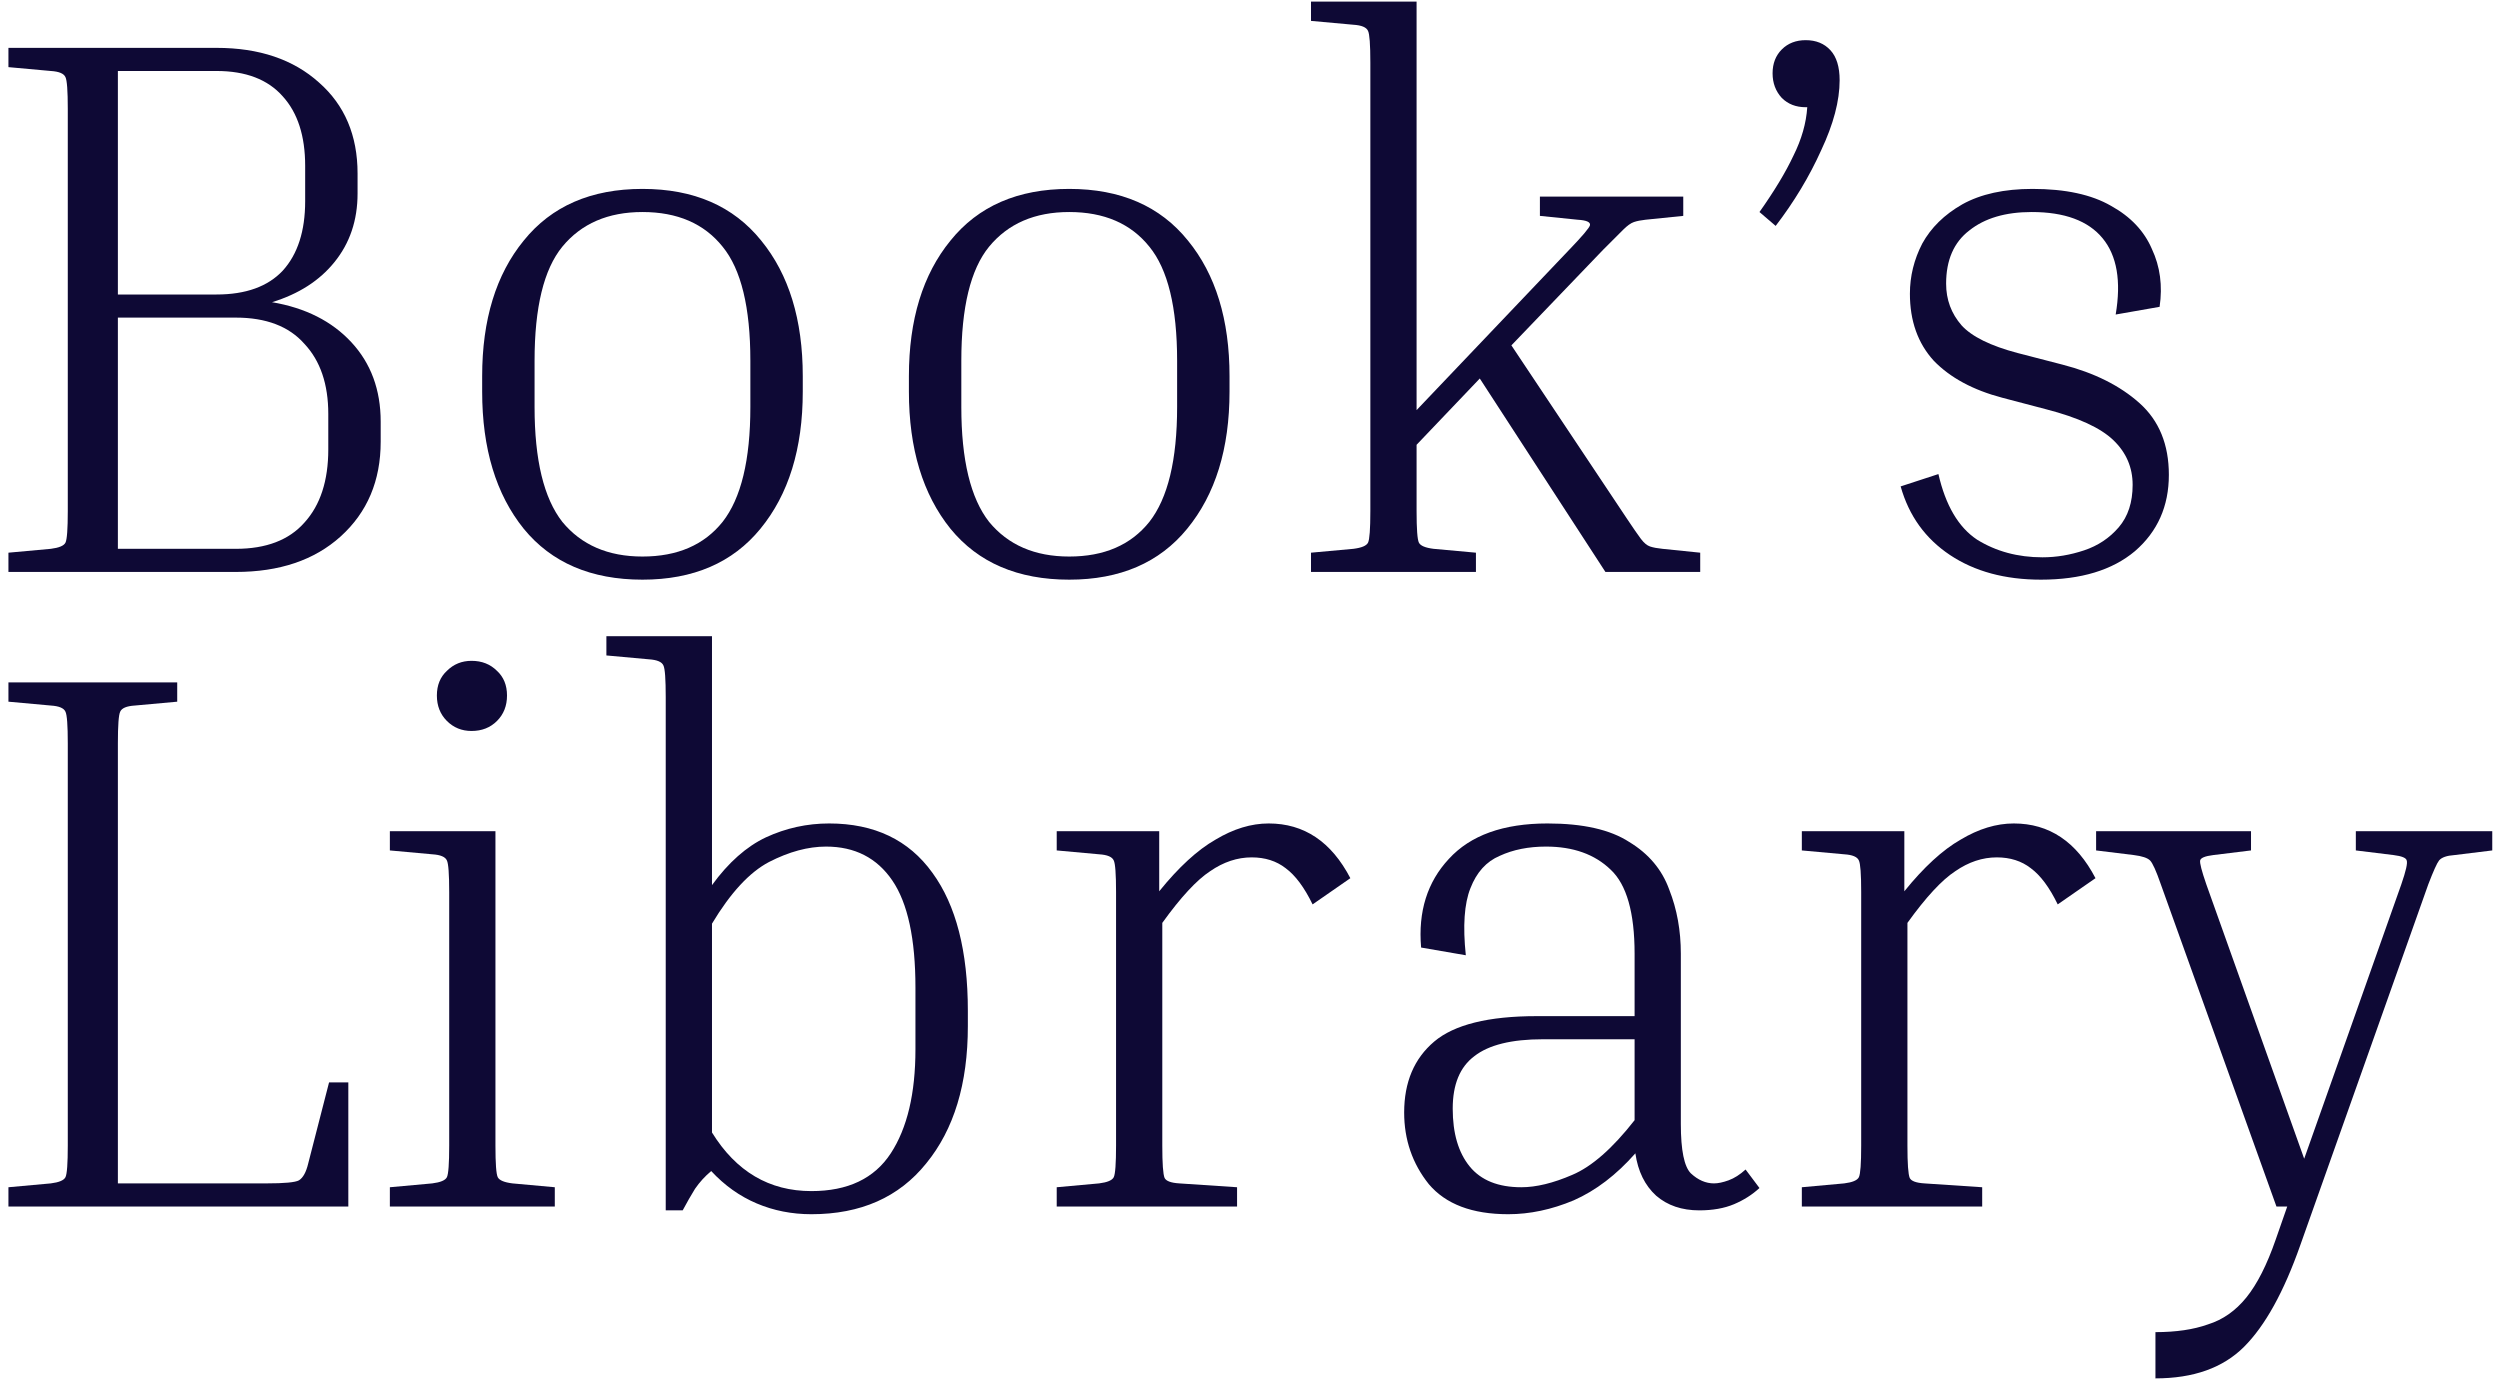
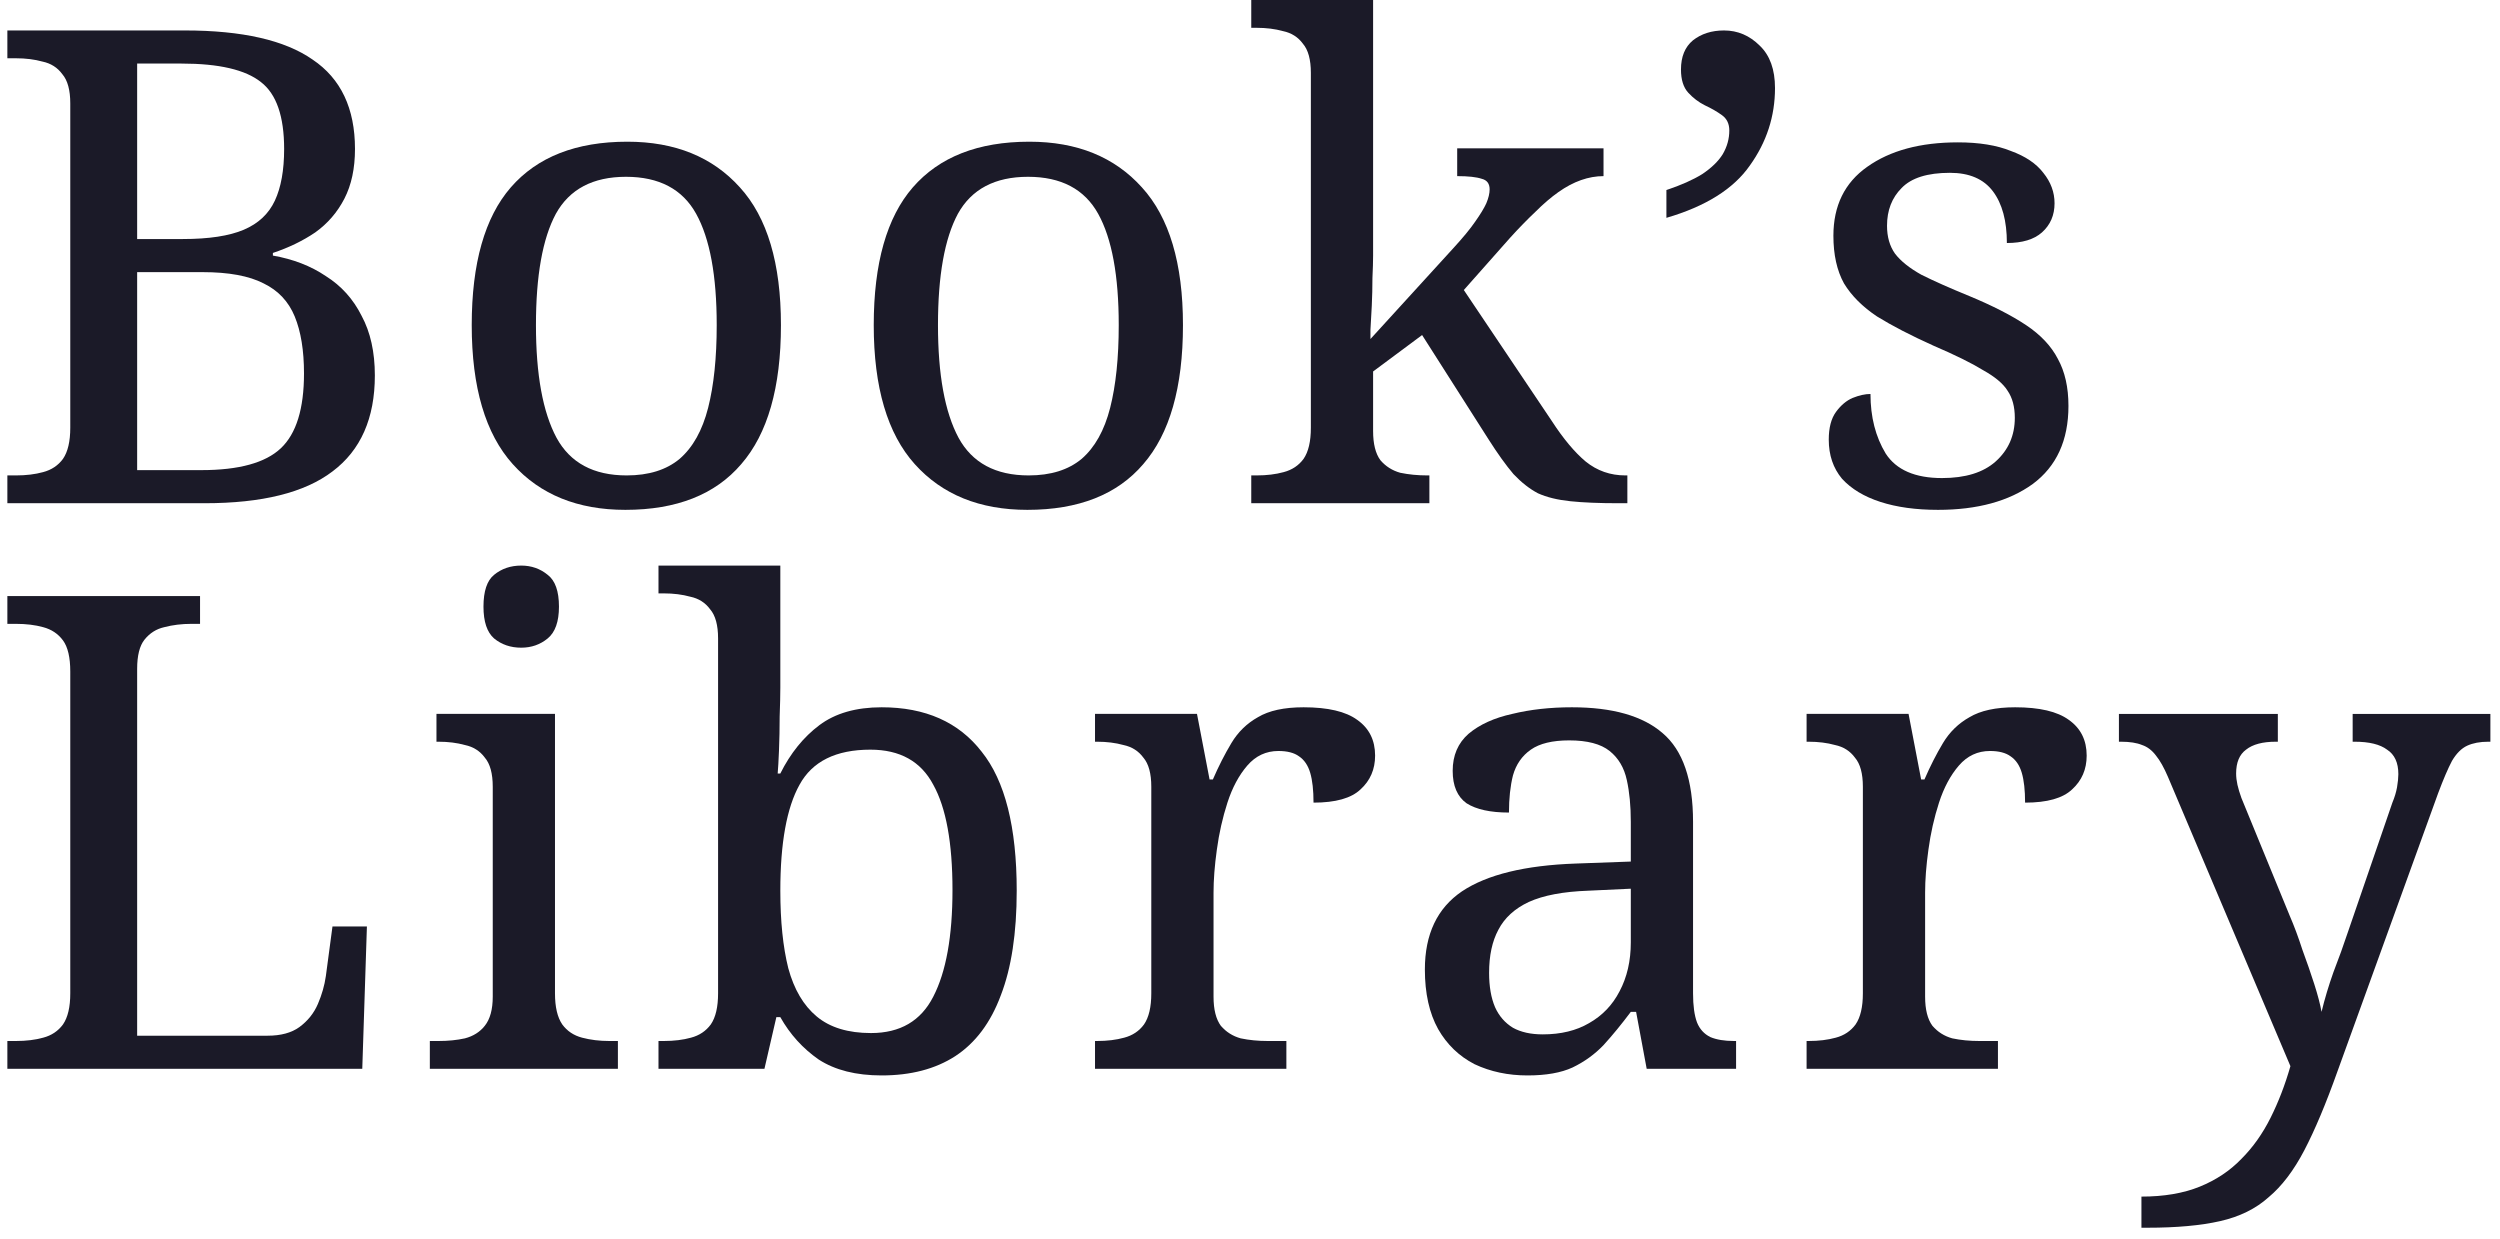
- <svg xmlns="http://www.w3.org/2000/svg" width="185" height="102" viewBox="0 0 185 102" fill="none">
-   <path d="M170.225 92.133C169.009 95.593 167.621 98.103 166.062 99.662C164.503 101.221 162.317 102 159.503 102V98.578C161.024 98.578 162.317 98.388 163.381 98.008C164.484 97.665 165.435 97 166.233 96.011C167.031 95.023 167.754 93.597 168.4 91.734L169.256 89.282H168.457L159.902 65.442C159.56 64.453 159.294 63.864 159.104 63.674C158.914 63.484 158.515 63.351 157.906 63.275L155.112 62.932V61.507H166.575V62.932L163.781 63.275C163.172 63.351 162.849 63.484 162.811 63.674C162.773 63.864 162.925 64.453 163.267 65.442L170.51 85.746L177.697 65.442C178.039 64.453 178.172 63.864 178.096 63.674C178.058 63.484 177.735 63.351 177.126 63.275L174.332 62.932V61.507H184.427V62.932L181.632 63.275C181.062 63.313 180.681 63.446 180.491 63.674C180.339 63.864 180.073 64.453 179.693 65.442L170.225 92.133Z" fill="#0E0935" />
-   <path d="M133.336 62.932V61.507H140.921V65.955C142.366 64.168 143.754 62.894 145.085 62.134C146.416 61.335 147.727 60.936 149.02 60.936C151.644 60.936 153.659 62.286 155.066 64.986L152.271 66.925C151.663 65.67 150.997 64.776 150.275 64.244C149.59 63.712 148.754 63.446 147.765 63.446C146.701 63.446 145.674 63.788 144.686 64.472C143.697 65.119 142.518 66.392 141.15 68.293V84.776C141.15 86.107 141.207 86.905 141.321 87.171C141.435 87.4 141.796 87.533 142.404 87.571L146.682 87.856V89.282H133.336V87.856L136.473 87.571C137.081 87.495 137.442 87.343 137.556 87.114C137.671 86.886 137.728 86.107 137.728 84.776V66.012C137.728 64.681 137.671 63.902 137.556 63.674C137.442 63.408 137.081 63.255 136.473 63.218L133.336 62.932Z" fill="#0E0935" />
-   <path d="M125.751 89.567C124.458 89.567 123.394 89.206 122.557 88.483C121.721 87.723 121.208 86.677 121.017 85.346C119.611 86.943 118.09 88.103 116.455 88.825C114.82 89.51 113.204 89.852 111.607 89.852C108.945 89.852 106.987 89.111 105.733 87.628C104.516 86.107 103.908 84.339 103.908 82.324C103.908 80.08 104.649 78.331 106.132 77.076C107.615 75.822 110.143 75.194 113.717 75.194H120.96V70.575C120.96 67.533 120.371 65.461 119.192 64.358C118.014 63.218 116.417 62.647 114.402 62.647C113.109 62.647 111.968 62.875 110.98 63.332C109.991 63.75 109.269 64.548 108.812 65.727C108.356 66.868 108.242 68.522 108.47 70.689L105.162 70.118C104.934 67.457 105.619 65.271 107.215 63.56C108.812 61.811 111.246 60.936 114.516 60.936C117.139 60.936 119.154 61.392 120.561 62.305C122.006 63.179 122.995 64.358 123.527 65.841C124.097 67.286 124.382 68.864 124.382 70.575V83.179C124.382 85.118 124.63 86.335 125.124 86.829C125.656 87.323 126.226 87.571 126.835 87.571C127.139 87.571 127.5 87.495 127.918 87.343C128.337 87.19 128.755 86.924 129.173 86.544L130.2 87.913C129.667 88.407 129.04 88.806 128.318 89.111C127.595 89.415 126.74 89.567 125.751 89.567ZM112.577 87.856C113.679 87.856 114.934 87.552 116.341 86.943C117.786 86.335 119.325 84.985 120.96 82.894V76.905H114.173C111.854 76.905 110.162 77.324 109.098 78.16C108.033 78.959 107.501 80.251 107.501 82.038C107.501 83.864 107.919 85.289 108.755 86.316C109.592 87.343 110.866 87.856 112.577 87.856Z" fill="#0E0935" />
-   <path d="M78.197 62.932V61.507H85.782V65.955C87.227 64.168 88.615 62.894 89.946 62.134C91.276 61.335 92.588 60.936 93.881 60.936C96.504 60.936 98.519 62.286 99.926 64.986L97.132 66.925C96.523 65.67 95.858 64.776 95.136 64.244C94.451 63.712 93.615 63.446 92.626 63.446C91.561 63.446 90.535 63.788 89.546 64.472C88.558 65.119 87.379 66.392 86.01 68.293V84.776C86.01 86.107 86.067 86.905 86.181 87.171C86.296 87.4 86.657 87.533 87.265 87.571L91.543 87.856V89.282H78.197V87.856L81.334 87.571C81.942 87.495 82.303 87.343 82.417 87.114C82.531 86.886 82.588 86.107 82.588 84.776V66.012C82.588 64.681 82.531 63.902 82.417 63.674C82.303 63.408 81.942 63.255 81.334 63.218L78.197 62.932Z" fill="#0E0935" />
-   <path d="M44.873 48.503V47.077H52.687V65.499C53.903 63.826 55.234 62.647 56.679 61.963C58.162 61.278 59.721 60.936 61.355 60.936C64.701 60.936 67.249 62.153 68.998 64.586C70.747 66.982 71.621 70.385 71.621 74.795V75.936C71.621 80.194 70.595 83.578 68.542 86.088C66.526 88.597 63.694 89.852 60.044 89.852C58.599 89.852 57.249 89.586 55.994 89.053C54.74 88.521 53.618 87.723 52.63 86.658C52.173 87.038 51.774 87.475 51.432 87.97C51.128 88.464 50.823 88.996 50.519 89.567H49.264V51.583C49.264 50.252 49.208 49.473 49.093 49.244C48.979 48.978 48.618 48.826 48.01 48.788L44.873 48.503ZM61.127 62.647C59.797 62.647 58.39 63.027 56.907 63.788C55.462 64.548 54.055 66.069 52.687 68.35V83.806C54.474 86.696 56.926 88.141 60.044 88.141C62.743 88.141 64.701 87.209 65.918 85.346C67.135 83.483 67.743 80.917 67.743 77.647V73.084C67.743 69.472 67.173 66.83 66.032 65.157C64.892 63.484 63.257 62.647 61.127 62.647Z" fill="#0E0935" />
-   <path d="M34.895 54.092C34.173 54.092 33.565 53.845 33.07 53.351C32.576 52.856 32.329 52.229 32.329 51.469C32.329 50.708 32.576 50.1 33.07 49.644C33.565 49.149 34.173 48.902 34.895 48.902C35.656 48.902 36.283 49.149 36.777 49.644C37.272 50.1 37.519 50.708 37.519 51.469C37.519 52.229 37.272 52.856 36.777 53.351C36.283 53.845 35.656 54.092 34.895 54.092ZM28.85 62.932V61.507H36.663V84.776C36.663 86.107 36.72 86.886 36.834 87.114C36.949 87.343 37.31 87.495 37.918 87.571L41.055 87.856V89.282H28.85V87.856L31.987 87.571C32.595 87.495 32.956 87.343 33.07 87.114C33.184 86.886 33.241 86.107 33.241 84.776V66.012C33.241 64.681 33.184 63.902 33.07 63.674C32.956 63.408 32.595 63.255 31.987 63.218L28.85 62.932Z" fill="#0E0935" />
-   <path d="M24.35 80.099H25.776V89.282H0.624V87.856L3.761 87.571C4.369 87.495 4.73 87.343 4.844 87.114C4.959 86.886 5.016 86.107 5.016 84.776V55.005C5.016 53.674 4.959 52.895 4.844 52.666C4.73 52.4 4.369 52.248 3.761 52.21L0.624 51.925V50.499H13.114V51.925L9.977 52.21C9.369 52.248 9.008 52.4 8.894 52.666C8.78 52.895 8.723 53.674 8.723 55.005V87.571H19.73C21.061 87.571 21.859 87.495 22.125 87.343C22.43 87.152 22.658 86.734 22.81 86.088L24.35 80.099Z" fill="#0E0935" />
-   <path d="M151.427 30.29L148.177 29.435C146.009 28.865 144.317 27.952 143.101 26.697C141.922 25.405 141.333 23.751 141.333 21.735C141.333 20.443 141.637 19.207 142.245 18.028C142.892 16.85 143.88 15.88 145.211 15.12C146.58 14.359 148.31 13.979 150.401 13.979C152.834 13.979 154.773 14.397 156.218 15.234C157.663 16.032 158.671 17.097 159.241 18.428C159.849 19.72 160.039 21.146 159.811 22.705L156.56 23.275C156.979 20.804 156.656 18.922 155.591 17.629C154.526 16.336 152.777 15.69 150.344 15.69C148.405 15.69 146.865 16.146 145.724 17.059C144.584 17.933 144.013 19.245 144.013 20.994C144.013 22.173 144.393 23.199 145.154 24.074C145.914 24.91 147.302 25.595 149.317 26.127L152.625 26.983C154.983 27.591 156.884 28.541 158.328 29.834C159.773 31.127 160.496 32.895 160.496 35.138C160.496 37.458 159.659 39.34 157.986 40.785C156.313 42.191 153.994 42.895 151.028 42.895C148.367 42.895 146.123 42.286 144.298 41.07C142.473 39.853 141.257 38.161 140.648 35.994L143.443 35.081C143.975 37.401 144.926 39.017 146.295 39.929C147.701 40.803 149.317 41.241 151.142 41.241C152.169 41.241 153.196 41.07 154.222 40.727C155.249 40.385 156.104 39.815 156.789 39.017C157.473 38.218 157.815 37.172 157.815 35.88C157.815 34.587 157.34 33.484 156.389 32.572C155.439 31.659 153.785 30.899 151.427 30.29Z" fill="#0E0935" />
-   <path d="M136.133 5.937C136.133 7.458 135.677 9.188 134.764 11.127C133.89 13.066 132.768 14.93 131.399 16.717L130.201 15.69C131.304 14.131 132.141 12.743 132.711 11.527C133.319 10.31 133.661 9.112 133.737 7.934H133.623C132.901 7.934 132.312 7.705 131.855 7.249C131.399 6.755 131.171 6.147 131.171 5.424C131.171 4.702 131.399 4.112 131.855 3.656C132.312 3.2 132.901 2.972 133.623 2.972C134.384 2.972 134.992 3.219 135.448 3.713C135.905 4.207 136.133 4.949 136.133 5.937Z" fill="#0E0935" />
-   <path d="M97.014 1.546V0.12H104.827V30.348L116.12 18.485C117.109 17.458 117.622 16.85 117.66 16.66C117.698 16.431 117.394 16.298 116.747 16.26L113.953 15.975V14.549H124.561V15.975L121.766 16.26C121.424 16.298 121.139 16.355 120.911 16.431C120.683 16.508 120.417 16.698 120.112 17.002C119.808 17.306 119.314 17.8 118.629 18.485L111.843 25.557L120.398 38.389C120.854 39.074 121.196 39.568 121.424 39.872C121.652 40.176 121.88 40.366 122.108 40.442C122.337 40.518 122.641 40.575 123.021 40.613L125.816 40.899V42.324H118.801L109.504 28.009L104.827 32.914V37.819C104.827 39.15 104.885 39.929 104.999 40.157C105.113 40.385 105.474 40.537 106.082 40.613L109.219 40.899V42.324H97.014V40.899L100.151 40.613C100.759 40.537 101.12 40.385 101.234 40.157C101.348 39.929 101.406 39.15 101.406 37.819V4.626C101.406 3.295 101.348 2.515 101.234 2.287C101.12 2.021 100.759 1.869 100.151 1.831L97.014 1.546Z" fill="#0E0935" />
-   <path d="M90.985 27.838V28.979C90.985 33.199 89.939 36.583 87.848 39.131C85.795 41.64 82.886 42.895 79.122 42.895C75.32 42.895 72.392 41.64 70.339 39.131C68.286 36.583 67.259 33.199 67.259 28.979V27.838C67.259 23.656 68.286 20.31 70.339 17.8C72.392 15.253 75.32 13.979 79.122 13.979C82.924 13.979 85.852 15.253 87.905 17.8C89.959 20.31 90.985 23.656 90.985 27.838ZM87.107 26.697C87.107 22.743 86.422 19.93 85.054 18.256C83.685 16.546 81.708 15.69 79.122 15.69C76.575 15.69 74.598 16.546 73.191 18.256C71.822 19.93 71.138 22.743 71.138 26.697V30.119C71.138 34.036 71.822 36.868 73.191 38.617C74.598 40.328 76.575 41.184 79.122 41.184C81.708 41.184 83.685 40.328 85.054 38.617C86.422 36.868 87.107 34.036 87.107 30.119V26.697Z" fill="#0E0935" />
-   <path d="M59.405 27.838V28.979C59.405 33.199 58.36 36.583 56.269 39.131C54.215 41.64 51.307 42.895 47.542 42.895C43.74 42.895 40.813 41.64 38.759 39.131C36.706 36.583 35.68 33.199 35.68 28.979V27.838C35.68 23.656 36.706 20.31 38.759 17.8C40.813 15.253 43.74 13.979 47.542 13.979C51.345 13.979 54.272 15.253 56.326 17.8C58.379 20.31 59.405 23.656 59.405 27.838ZM55.527 26.697C55.527 22.743 54.843 19.93 53.474 18.256C52.105 16.546 50.128 15.69 47.542 15.69C44.995 15.69 43.018 16.546 41.611 18.256C40.242 19.93 39.558 22.743 39.558 26.697V30.119C39.558 34.036 40.242 36.868 41.611 38.617C43.018 40.328 44.995 41.184 47.542 41.184C50.128 41.184 52.105 40.328 53.474 38.617C54.843 36.868 55.527 34.036 55.527 30.119V26.697Z" fill="#0E0935" />
-   <path d="M0.624 4.968V3.542H16.023C19.179 3.542 21.707 4.397 23.608 6.108C25.509 7.781 26.46 10.025 26.46 12.838V14.321C26.46 16.298 25.89 17.99 24.749 19.397C23.646 20.766 22.106 21.755 20.129 22.363C22.601 22.781 24.559 23.77 26.004 25.329C27.448 26.887 28.171 28.846 28.171 31.203V32.686C28.171 35.575 27.182 37.914 25.205 39.701C23.266 41.45 20.681 42.324 17.449 42.324H0.624V40.899L3.761 40.613C4.369 40.537 4.73 40.385 4.844 40.157C4.959 39.929 5.016 39.15 5.016 37.819V8.048C5.016 6.717 4.959 5.937 4.844 5.709C4.73 5.443 4.369 5.291 3.761 5.253L0.624 4.968ZM16.023 5.253H8.723V21.793H16.023C18.19 21.793 19.825 21.203 20.928 20.024C22.03 18.808 22.582 17.097 22.582 14.892V12.268C22.582 10.063 22.03 8.352 20.928 7.135C19.825 5.88 18.19 5.253 16.023 5.253ZM17.449 23.503H8.723V40.613H17.449C19.692 40.613 21.384 39.967 22.525 38.674C23.703 37.382 24.293 35.575 24.293 33.256V30.633C24.293 28.427 23.703 26.697 22.525 25.443C21.384 24.15 19.692 23.503 17.449 23.503Z" fill="#0E0935" />
+ <svg xmlns="http://www.w3.org/2000/svg" width="220" height="109" viewBox="0 0 220 109" fill="none">
+   <path d="M188.446 105.301C190.428 105.301 192.137 105.01 193.574 104.427C195.011 103.845 196.235 103.029 197.245 101.98C198.255 100.97 199.11 99.766 199.809 98.367C200.508 96.969 201.091 95.454 201.557 93.822L190.777 68.359C190.428 67.543 190.078 66.922 189.728 66.494C189.379 66.028 188.971 65.718 188.505 65.562C188.039 65.368 187.417 65.271 186.64 65.271H186.465V62.824H200.45V65.271H200.275C199.11 65.271 198.236 65.504 197.653 65.97C197.07 66.397 196.779 67.097 196.779 68.068C196.779 68.378 196.818 68.709 196.895 69.058C196.973 69.408 197.09 69.796 197.245 70.224L201.499 80.595C201.887 81.489 202.256 82.48 202.606 83.567C202.994 84.616 203.344 85.626 203.655 86.597C203.965 87.568 204.179 88.384 204.296 89.044C204.567 87.918 204.917 86.752 205.344 85.548C205.811 84.344 206.238 83.159 206.626 81.994L210.53 70.632C210.725 70.165 210.86 69.719 210.938 69.291C211.016 68.825 211.055 68.437 211.055 68.126C211.055 67.116 210.725 66.397 210.064 65.97C209.443 65.504 208.491 65.271 207.209 65.271H207.034V62.824H219.154V65.271H218.979C218.241 65.271 217.62 65.387 217.115 65.62C216.61 65.853 216.163 66.3 215.774 66.96C215.425 67.621 215.017 68.573 214.551 69.816L205.694 94.289C204.684 97.124 203.713 99.436 202.781 101.223C201.848 103.009 200.799 104.389 199.634 105.36C198.507 106.37 197.09 107.069 195.38 107.457C193.671 107.846 191.535 108.04 188.971 108.04H188.446V105.301Z" fill="#1B1A28" />
+   <path d="M158.98 94.055V91.608H159.155C160.048 91.608 160.844 91.511 161.544 91.317C162.282 91.123 162.864 90.734 163.292 90.151C163.719 89.53 163.933 88.617 163.933 87.413V69.233C163.933 68.068 163.7 67.213 163.233 66.669C162.806 66.087 162.223 65.718 161.485 65.562C160.786 65.368 160.009 65.271 159.155 65.271H158.98V62.823H167.953L169.06 68.592H169.352C169.857 67.427 170.4 66.358 170.983 65.387C171.566 64.416 172.343 63.659 173.314 63.115C174.285 62.532 175.625 62.241 177.334 62.241C179.471 62.241 181.044 62.61 182.054 63.348C183.103 64.086 183.627 65.135 183.627 66.494C183.627 67.699 183.2 68.689 182.346 69.466C181.53 70.243 180.151 70.632 178.208 70.632C178.208 69.544 178.111 68.67 177.917 68.009C177.723 67.349 177.393 66.863 176.927 66.553C176.499 66.242 175.897 66.087 175.12 66.087C174.033 66.087 173.12 66.514 172.382 67.368C171.643 68.223 171.061 69.311 170.633 70.632C170.206 71.952 169.895 73.331 169.701 74.769C169.507 76.167 169.41 77.43 169.41 78.556V87.704C169.41 88.831 169.623 89.685 170.051 90.268C170.517 90.812 171.1 91.181 171.799 91.375C172.537 91.531 173.333 91.608 174.188 91.608H175.819V94.055H158.98Z" fill="#1B1A28" />
+   <path d="M134.421 94.638C132.712 94.638 131.158 94.308 129.759 93.648C128.4 92.948 127.331 91.919 126.555 90.559C125.778 89.161 125.389 87.413 125.389 85.315C125.389 82.207 126.477 79.916 128.652 78.439C130.866 76.963 134.207 76.148 138.674 75.992L143.511 75.817V72.321C143.511 70.923 143.394 69.699 143.161 68.65C142.928 67.563 142.423 66.708 141.646 66.087C140.869 65.465 139.684 65.154 138.092 65.154C136.616 65.154 135.489 65.426 134.712 65.97C133.935 66.514 133.411 67.271 133.139 68.242C132.906 69.175 132.789 70.262 132.789 71.505C131.158 71.505 129.915 71.234 129.06 70.69C128.244 70.107 127.836 69.155 127.836 67.835C127.836 66.475 128.303 65.387 129.235 64.572C130.206 63.756 131.488 63.173 133.081 62.823C134.673 62.435 136.421 62.241 138.325 62.241C141.899 62.241 144.56 62.998 146.308 64.513C148.095 66.028 148.988 68.631 148.988 72.321V87.413C148.988 88.501 149.105 89.355 149.338 89.977C149.571 90.559 149.959 90.987 150.503 91.259C151.047 91.492 151.746 91.608 152.601 91.608H152.775V94.055H144.909L143.977 89.044H143.511C142.695 90.132 141.899 91.103 141.122 91.958C140.345 92.774 139.432 93.434 138.383 93.939C137.373 94.405 136.052 94.638 134.421 94.638ZM135.761 91.025C137.354 91.025 138.713 90.695 139.84 90.035C141.005 89.375 141.899 88.442 142.52 87.238C143.181 85.995 143.511 84.558 143.511 82.926V78.206L139.782 78.381C137.567 78.459 135.819 78.789 134.537 79.372C133.294 79.954 132.401 80.77 131.857 81.819C131.313 82.829 131.041 84.091 131.041 85.606C131.041 86.811 131.216 87.821 131.566 88.636C131.915 89.413 132.44 90.016 133.139 90.443C133.838 90.831 134.712 91.025 135.761 91.025Z" fill="#1B1A28" />
+   <path d="M96.361 94.055V91.608H96.536C97.43 91.608 98.226 91.511 98.925 91.317C99.663 91.123 100.246 90.734 100.673 90.151C101.1 89.53 101.314 88.617 101.314 87.413V69.233C101.314 68.068 101.081 67.213 100.615 66.669C100.188 66.087 99.605 65.718 98.867 65.562C98.168 65.368 97.391 65.271 96.536 65.271H96.361V62.823H105.335L106.442 68.592H106.733C107.238 67.427 107.782 66.358 108.365 65.387C108.947 64.416 109.724 63.659 110.695 63.115C111.667 62.532 113.007 62.241 114.716 62.241C116.852 62.241 118.426 62.61 119.436 63.348C120.485 64.086 121.009 65.135 121.009 66.494C121.009 67.699 120.582 68.689 119.727 69.466C118.911 70.243 117.532 70.632 115.59 70.632C115.59 69.544 115.493 68.67 115.299 68.009C115.104 67.349 114.774 66.863 114.308 66.553C113.881 66.242 113.279 66.087 112.502 66.087C111.414 66.087 110.501 66.514 109.763 67.368C109.025 68.223 108.442 69.311 108.015 70.632C107.588 71.952 107.277 73.331 107.083 74.769C106.888 76.167 106.791 77.43 106.791 78.556V87.704C106.791 88.831 107.005 89.685 107.432 90.268C107.898 90.812 108.481 91.181 109.18 91.375C109.918 91.531 110.715 91.608 111.569 91.608H113.201V94.055H96.361Z" fill="#1B1A28" />
+   <path d="M77.584 94.638C75.331 94.638 73.486 94.172 72.048 93.24C70.65 92.269 69.523 91.025 68.669 89.51H68.319L67.27 94.055H57.947V91.608H58.413C59.307 91.608 60.103 91.511 60.802 91.317C61.54 91.123 62.123 90.734 62.55 90.151C62.978 89.53 63.191 88.617 63.191 87.413V56.181C63.191 55.015 62.958 54.161 62.492 53.617C62.065 53.034 61.482 52.665 60.744 52.51C60.045 52.316 59.268 52.218 58.413 52.218H57.947V49.771H68.669V60.493C68.669 61.153 68.649 62.008 68.61 63.056C68.61 64.067 68.591 65.057 68.552 66.028C68.513 66.96 68.474 67.64 68.436 68.068H68.669C69.562 66.281 70.708 64.863 72.106 63.814C73.505 62.765 75.331 62.241 77.584 62.241C81.43 62.241 84.362 63.542 86.382 66.145C88.441 68.709 89.471 72.787 89.471 78.381C89.471 82.11 89.004 85.179 88.072 87.588C87.179 89.996 85.838 91.783 84.052 92.948C82.303 94.075 80.147 94.638 77.584 94.638ZM76.651 90.909C79.215 90.909 81.041 89.841 82.129 87.704C83.255 85.529 83.819 82.402 83.819 78.323C83.819 74.166 83.255 71.078 82.129 69.058C81.041 66.999 79.196 65.97 76.593 65.97C73.563 65.97 71.485 66.999 70.358 69.058C69.232 71.078 68.669 74.186 68.669 78.381C68.669 81.061 68.902 83.334 69.368 85.199C69.873 87.063 70.708 88.481 71.873 89.452C73.039 90.423 74.631 90.909 76.651 90.909Z" fill="#1B1A28" />
+   <path d="M37.826 94.055V91.608H38.584C39.438 91.608 40.215 91.531 40.914 91.375C41.653 91.181 42.235 90.812 42.663 90.268C43.129 89.685 43.362 88.831 43.362 87.704V69.233C43.362 68.068 43.129 67.213 42.663 66.669C42.235 66.087 41.653 65.717 40.914 65.562C40.215 65.368 39.438 65.271 38.584 65.271H38.409V62.823H48.839V87.413C48.839 88.617 49.053 89.53 49.48 90.151C49.907 90.734 50.49 91.123 51.228 91.317C51.966 91.511 52.763 91.608 53.617 91.608H54.375V94.055H37.826ZM45.867 56.996C44.935 56.996 44.139 56.725 43.478 56.181C42.857 55.637 42.546 54.705 42.546 53.384C42.546 52.024 42.857 51.092 43.478 50.587C44.139 50.043 44.935 49.771 45.867 49.771C46.761 49.771 47.538 50.043 48.198 50.587C48.858 51.092 49.189 52.024 49.189 53.384C49.189 54.705 48.858 55.637 48.198 56.181C47.538 56.725 46.761 56.996 45.867 56.996Z" fill="#1B1A28" />
+   <path d="M0.648 94.055V91.608H1.405C2.299 91.608 3.095 91.511 3.795 91.317C4.533 91.123 5.115 90.734 5.543 90.151C5.97 89.53 6.184 88.617 6.184 87.413V59.094C6.184 57.851 5.97 56.938 5.543 56.356C5.115 55.773 4.533 55.385 3.795 55.19C3.095 54.996 2.299 54.899 1.405 54.899H0.648V52.452H17.604V54.899H16.847C15.992 54.899 15.196 54.996 14.458 55.19C13.758 55.346 13.176 55.715 12.71 56.297C12.282 56.841 12.069 57.696 12.069 58.861V91.142H23.548C24.713 91.142 25.645 90.89 26.345 90.385C27.083 89.841 27.627 89.161 27.976 88.345C28.326 87.529 28.559 86.714 28.675 85.898L29.258 81.528H32.288L31.88 94.055H0.648Z" fill="#1B1A28" />
+   <path d="M170.545 44.867C168.603 44.867 166.913 44.634 165.476 44.168C164.038 43.702 162.912 43.022 162.096 42.128C161.319 41.196 160.931 40.05 160.931 38.69C160.931 37.642 161.144 36.826 161.572 36.243C161.999 35.66 162.485 35.253 163.028 35.02C163.611 34.786 164.136 34.67 164.602 34.67C164.602 36.69 165.048 38.438 165.942 39.914C166.874 41.351 168.525 42.07 170.895 42.07C172.954 42.07 174.527 41.584 175.615 40.613C176.741 39.603 177.304 38.321 177.304 36.768C177.304 35.796 177.091 35 176.663 34.379C176.275 33.757 175.556 33.155 174.507 32.572C173.497 31.951 172.041 31.232 170.137 30.416C168.156 29.523 166.505 28.668 165.184 27.852C163.902 26.998 162.931 26.027 162.271 24.939C161.649 23.812 161.339 22.414 161.339 20.744C161.339 18.102 162.329 16.082 164.31 14.684C166.33 13.246 168.991 12.528 172.293 12.528C174.158 12.528 175.712 12.78 176.955 13.285C178.237 13.751 179.188 14.392 179.81 15.208C180.47 16.024 180.8 16.917 180.8 17.889C180.8 18.937 180.431 19.792 179.693 20.452C178.994 21.074 177.965 21.385 176.605 21.385C176.605 19.442 176.197 17.927 175.381 16.84C174.566 15.752 173.303 15.208 171.594 15.208C169.613 15.208 168.195 15.655 167.34 16.548C166.486 17.403 166.058 18.51 166.058 19.87C166.058 20.841 166.292 21.657 166.758 22.317C167.263 22.977 168.04 23.599 169.088 24.181C170.176 24.725 171.575 25.347 173.284 26.046C175.343 26.901 177.013 27.755 178.295 28.61C179.577 29.465 180.509 30.455 181.092 31.582C181.713 32.708 182.024 34.087 182.024 35.719C182.024 38.749 180.975 41.041 178.878 42.594C176.78 44.109 174.002 44.867 170.545 44.867Z" fill="#1B1A28" />
+   <path d="M146.644 16.723C147.926 16.296 148.974 15.83 149.79 15.325C150.606 14.781 151.208 14.198 151.596 13.577C151.985 12.916 152.179 12.217 152.179 11.479C152.179 10.896 151.965 10.45 151.538 10.139C151.111 9.828 150.606 9.537 150.023 9.265C149.479 8.993 148.994 8.624 148.566 8.158C148.139 7.691 147.926 7.012 147.926 6.118C147.926 4.992 148.275 4.137 148.974 3.554C149.712 2.972 150.625 2.68 151.713 2.68C152.917 2.68 153.966 3.127 154.86 4.021C155.753 4.875 156.2 6.118 156.2 7.75C156.2 10.236 155.462 12.508 153.985 14.567C152.548 16.626 150.101 18.16 146.644 19.17V16.723Z" fill="#1B1A28" />
+   <path d="M110.111 44.284V41.837H110.577C111.471 41.837 112.267 41.74 112.967 41.546C113.705 41.351 114.287 40.963 114.715 40.38C115.142 39.759 115.356 38.846 115.356 37.642V6.41C115.356 5.244 115.122 4.39 114.656 3.846C114.229 3.263 113.646 2.894 112.908 2.739C112.209 2.544 111.432 2.447 110.577 2.447H110.111V0H120.833V22.492C120.833 22.997 120.813 23.657 120.775 24.473C120.775 25.289 120.755 26.104 120.716 26.92C120.677 27.736 120.639 28.435 120.6 29.018C120.6 29.562 120.6 29.834 120.6 29.834L127.883 21.851C128.738 20.919 129.379 20.142 129.806 19.52C130.272 18.86 130.603 18.316 130.797 17.889C130.991 17.422 131.088 17.015 131.088 16.665C131.088 16.16 130.855 15.849 130.389 15.733C129.923 15.577 129.204 15.499 128.233 15.499V13.052H141.11V15.499C140.45 15.499 139.79 15.616 139.129 15.849C138.469 16.082 137.808 16.432 137.148 16.898C136.488 17.364 135.808 17.947 135.109 18.646C134.409 19.306 133.671 20.064 132.894 20.919L128.816 25.522L136.565 37.059C137.575 38.613 138.566 39.798 139.537 40.613C140.547 41.429 141.712 41.837 143.033 41.837H143.208V44.284H142.392C140.722 44.284 139.323 44.226 138.197 44.109C137.07 43.993 136.119 43.76 135.342 43.41C134.604 43.022 133.885 42.459 133.186 41.72C132.525 40.944 131.787 39.914 130.972 38.632L125.145 29.484L120.833 32.689V37.933C120.833 39.059 121.046 39.914 121.474 40.497C121.94 41.041 122.523 41.41 123.222 41.604C123.96 41.759 124.756 41.837 125.611 41.837H125.786V44.284H110.111Z" fill="#1B1A28" />
+   <path d="M90.408 44.867C86.213 44.867 82.911 43.527 80.502 40.846C78.094 38.166 76.889 34.087 76.889 28.61C76.889 23.172 78.035 19.132 80.327 16.49C82.658 13.81 86.077 12.47 90.583 12.47C94.778 12.47 98.08 13.81 100.488 16.49C102.897 19.132 104.101 23.172 104.101 28.61C104.101 34.087 102.936 38.166 100.605 40.846C98.313 43.527 94.914 44.867 90.408 44.867ZM90.524 41.837C92.467 41.837 94.02 41.351 95.186 40.38C96.351 39.37 97.186 37.875 97.692 35.894C98.197 33.912 98.449 31.485 98.449 28.61C98.449 24.259 97.847 20.996 96.643 18.821C95.438 16.645 93.38 15.558 90.466 15.558C87.553 15.558 85.494 16.645 84.29 18.821C83.124 20.996 82.542 24.259 82.542 28.61C82.542 32.961 83.144 36.263 84.348 38.516C85.552 40.73 87.611 41.837 90.524 41.837Z" fill="#1B1A28" />
+   <path d="M55.03 44.867C50.835 44.867 47.533 43.527 45.124 40.846C42.716 38.166 41.512 34.087 41.512 28.61C41.512 23.172 42.658 19.132 44.95 16.49C47.28 13.81 50.699 12.47 55.205 12.47C59.4 12.47 62.702 13.81 65.111 16.49C67.519 19.132 68.723 23.172 68.723 28.61C68.723 34.087 67.558 38.166 65.227 40.846C62.935 43.527 59.536 44.867 55.03 44.867ZM55.147 41.837C57.089 41.837 58.643 41.351 59.808 40.38C60.974 39.37 61.809 37.875 62.314 35.894C62.819 33.912 63.071 31.485 63.071 28.61C63.071 24.259 62.469 20.996 61.265 18.821C60.061 16.645 58.002 15.558 55.088 15.558C52.175 15.558 50.116 16.645 48.912 18.821C47.746 20.996 47.164 24.259 47.164 28.61C47.164 32.961 47.766 36.263 48.97 38.516C50.174 40.73 52.233 41.837 55.147 41.837Z" fill="#1B1A28" />
+   <path d="M0.648 44.284V41.837H1.405C2.299 41.837 3.095 41.74 3.795 41.546C4.533 41.351 5.115 40.963 5.543 40.38C5.97 39.759 6.184 38.846 6.184 37.642V9.09C6.184 7.925 5.95 7.07 5.484 6.526C5.057 5.943 4.474 5.574 3.736 5.419C3.037 5.225 2.26 5.128 1.405 5.128H0.648V2.68H16.264C21.314 2.68 25.063 3.535 27.51 5.244C29.996 6.915 31.239 9.537 31.239 13.111C31.239 14.82 30.928 16.276 30.307 17.481C29.685 18.685 28.831 19.675 27.743 20.452C26.655 21.19 25.412 21.793 24.014 22.259V22.492C25.801 22.802 27.355 23.405 28.675 24.298C30.035 25.153 31.084 26.318 31.822 27.794C32.599 29.232 32.987 30.98 32.987 33.038C32.987 36.806 31.744 39.623 29.258 41.487C26.811 43.352 23.062 44.284 18.012 44.284H0.648ZM17.721 41.371C21.023 41.371 23.353 40.73 24.713 39.448C26.073 38.166 26.752 35.971 26.752 32.864C26.752 30.844 26.48 29.173 25.937 27.852C25.393 26.532 24.48 25.561 23.198 24.939C21.916 24.279 20.129 23.948 17.837 23.948H12.069V41.371H17.721ZM16.089 21.035C18.381 21.035 20.168 20.763 21.45 20.219C22.732 19.675 23.645 18.821 24.189 17.655C24.732 16.49 25.004 14.975 25.004 13.111C25.004 10.236 24.325 8.274 22.965 7.225C21.605 6.138 19.275 5.594 15.973 5.594H12.069V21.035H16.089Z" fill="#1B1A28" />
</svg>
